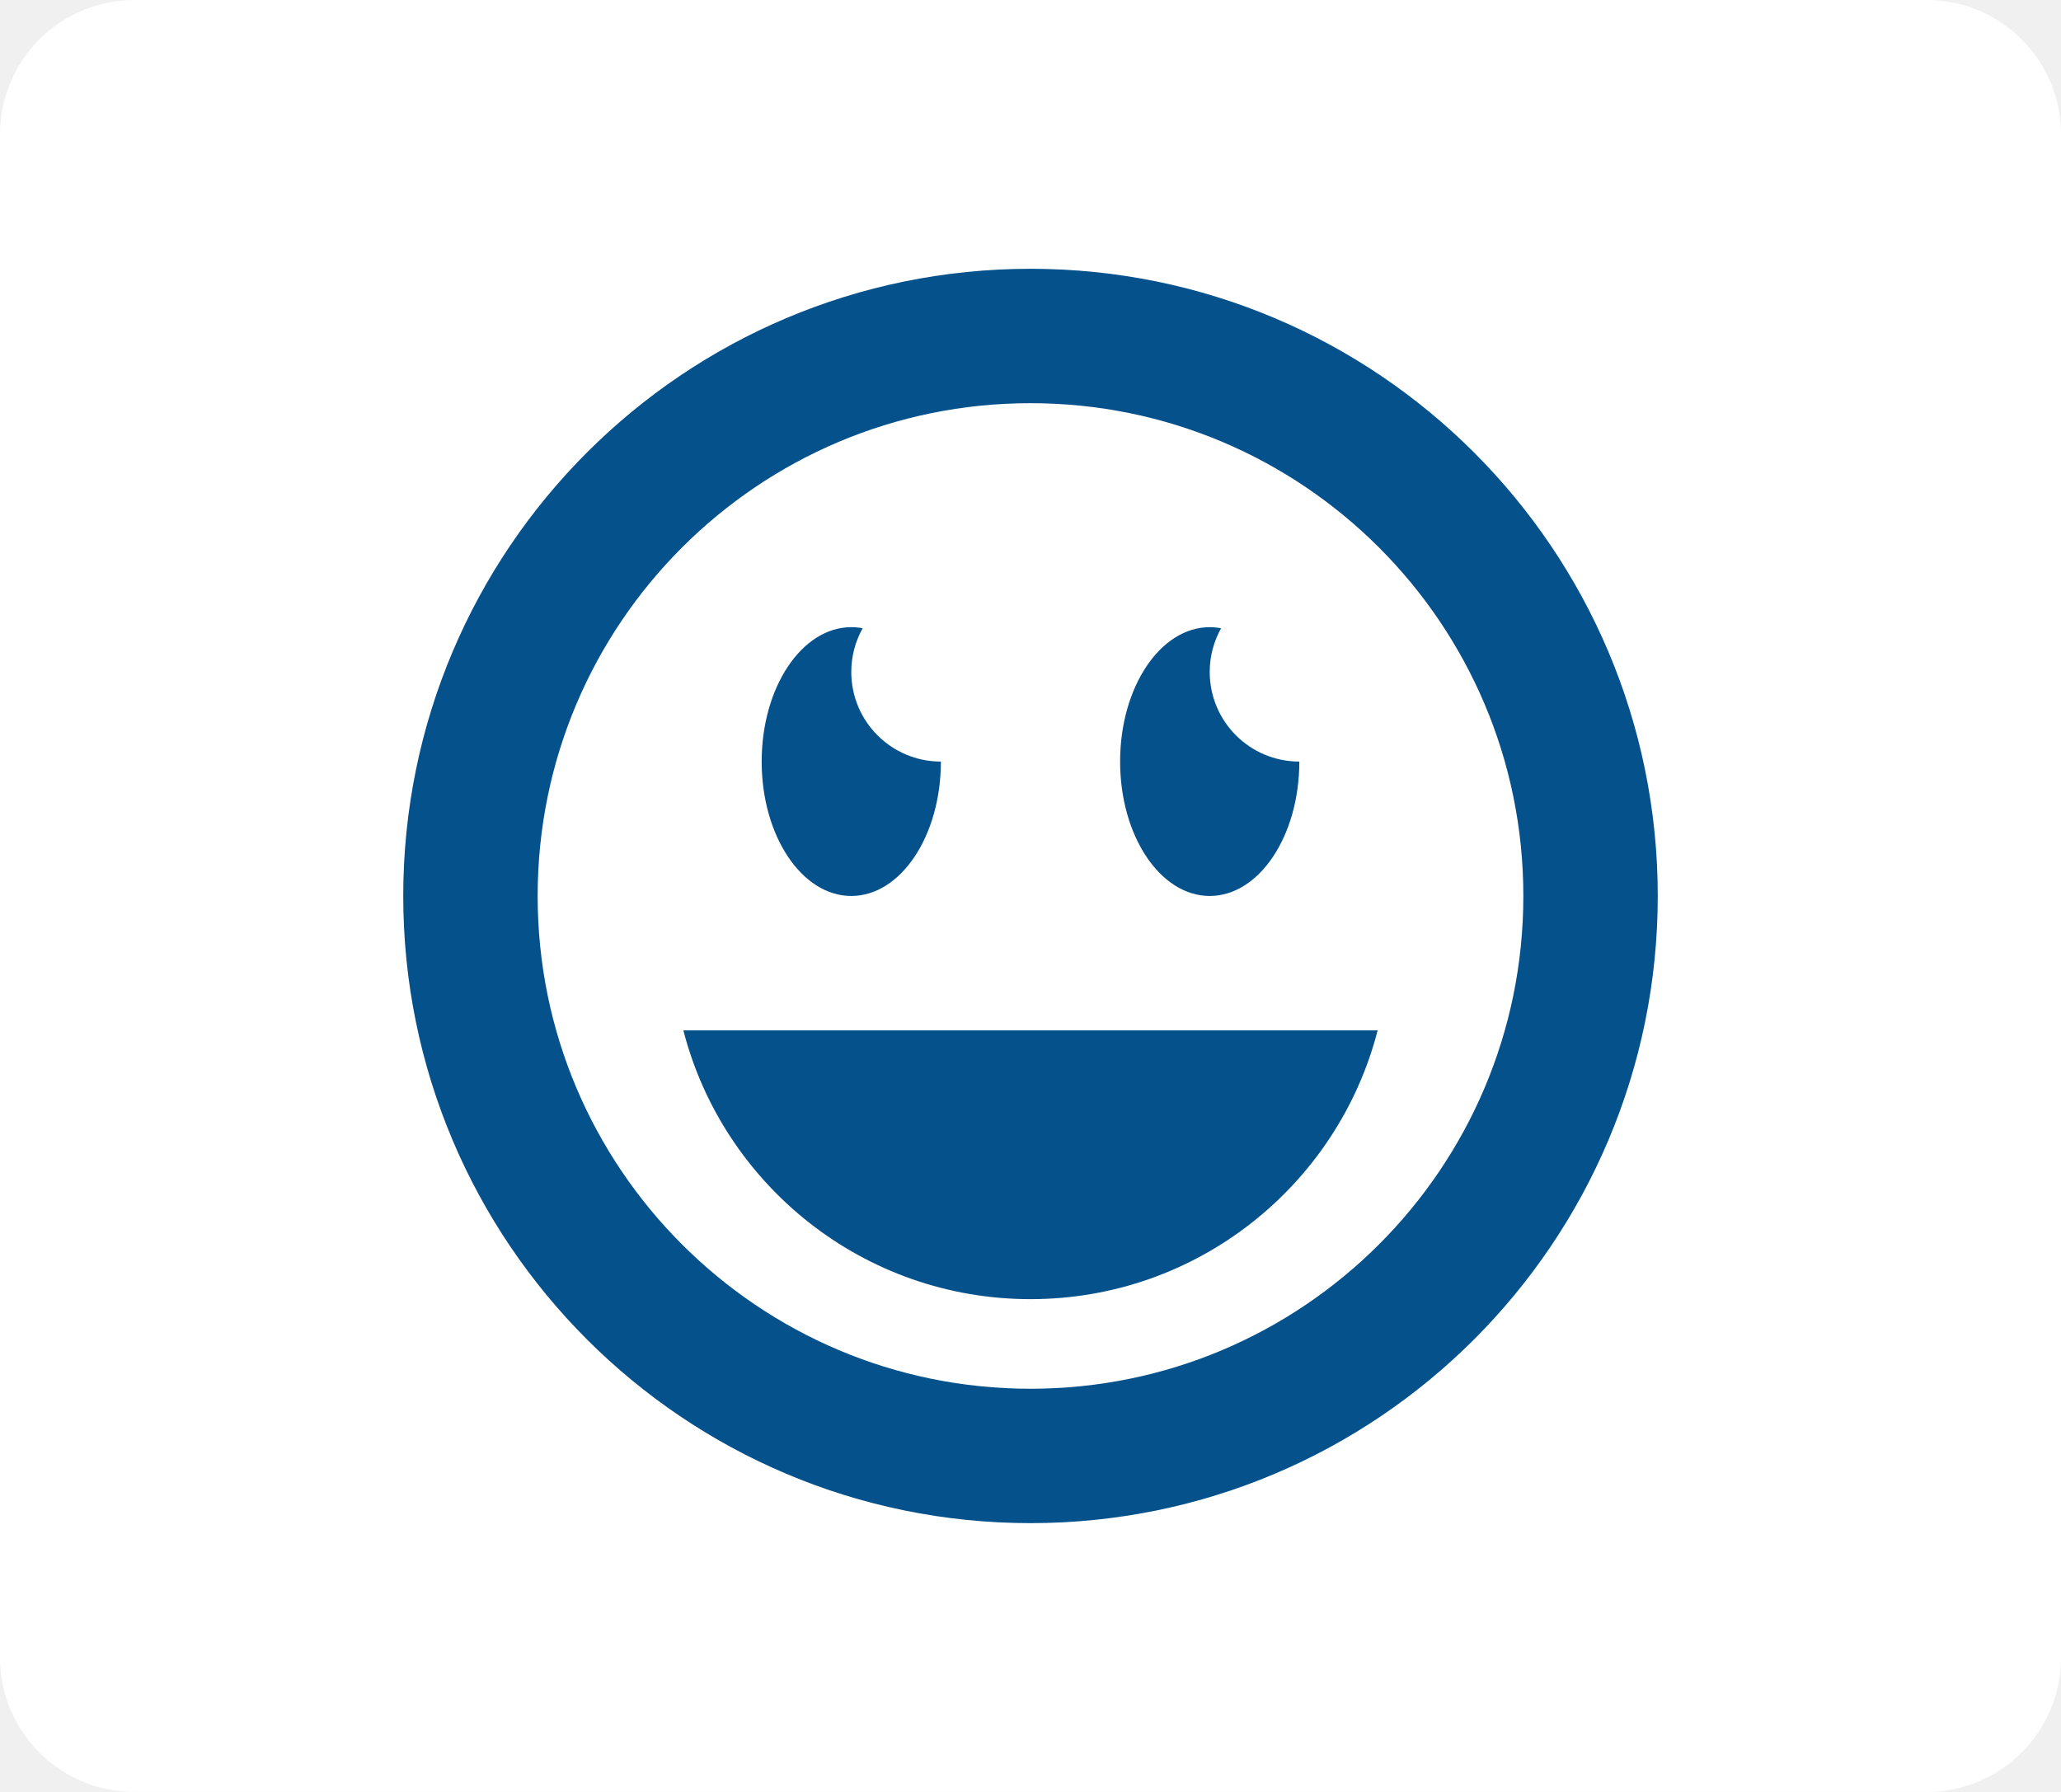
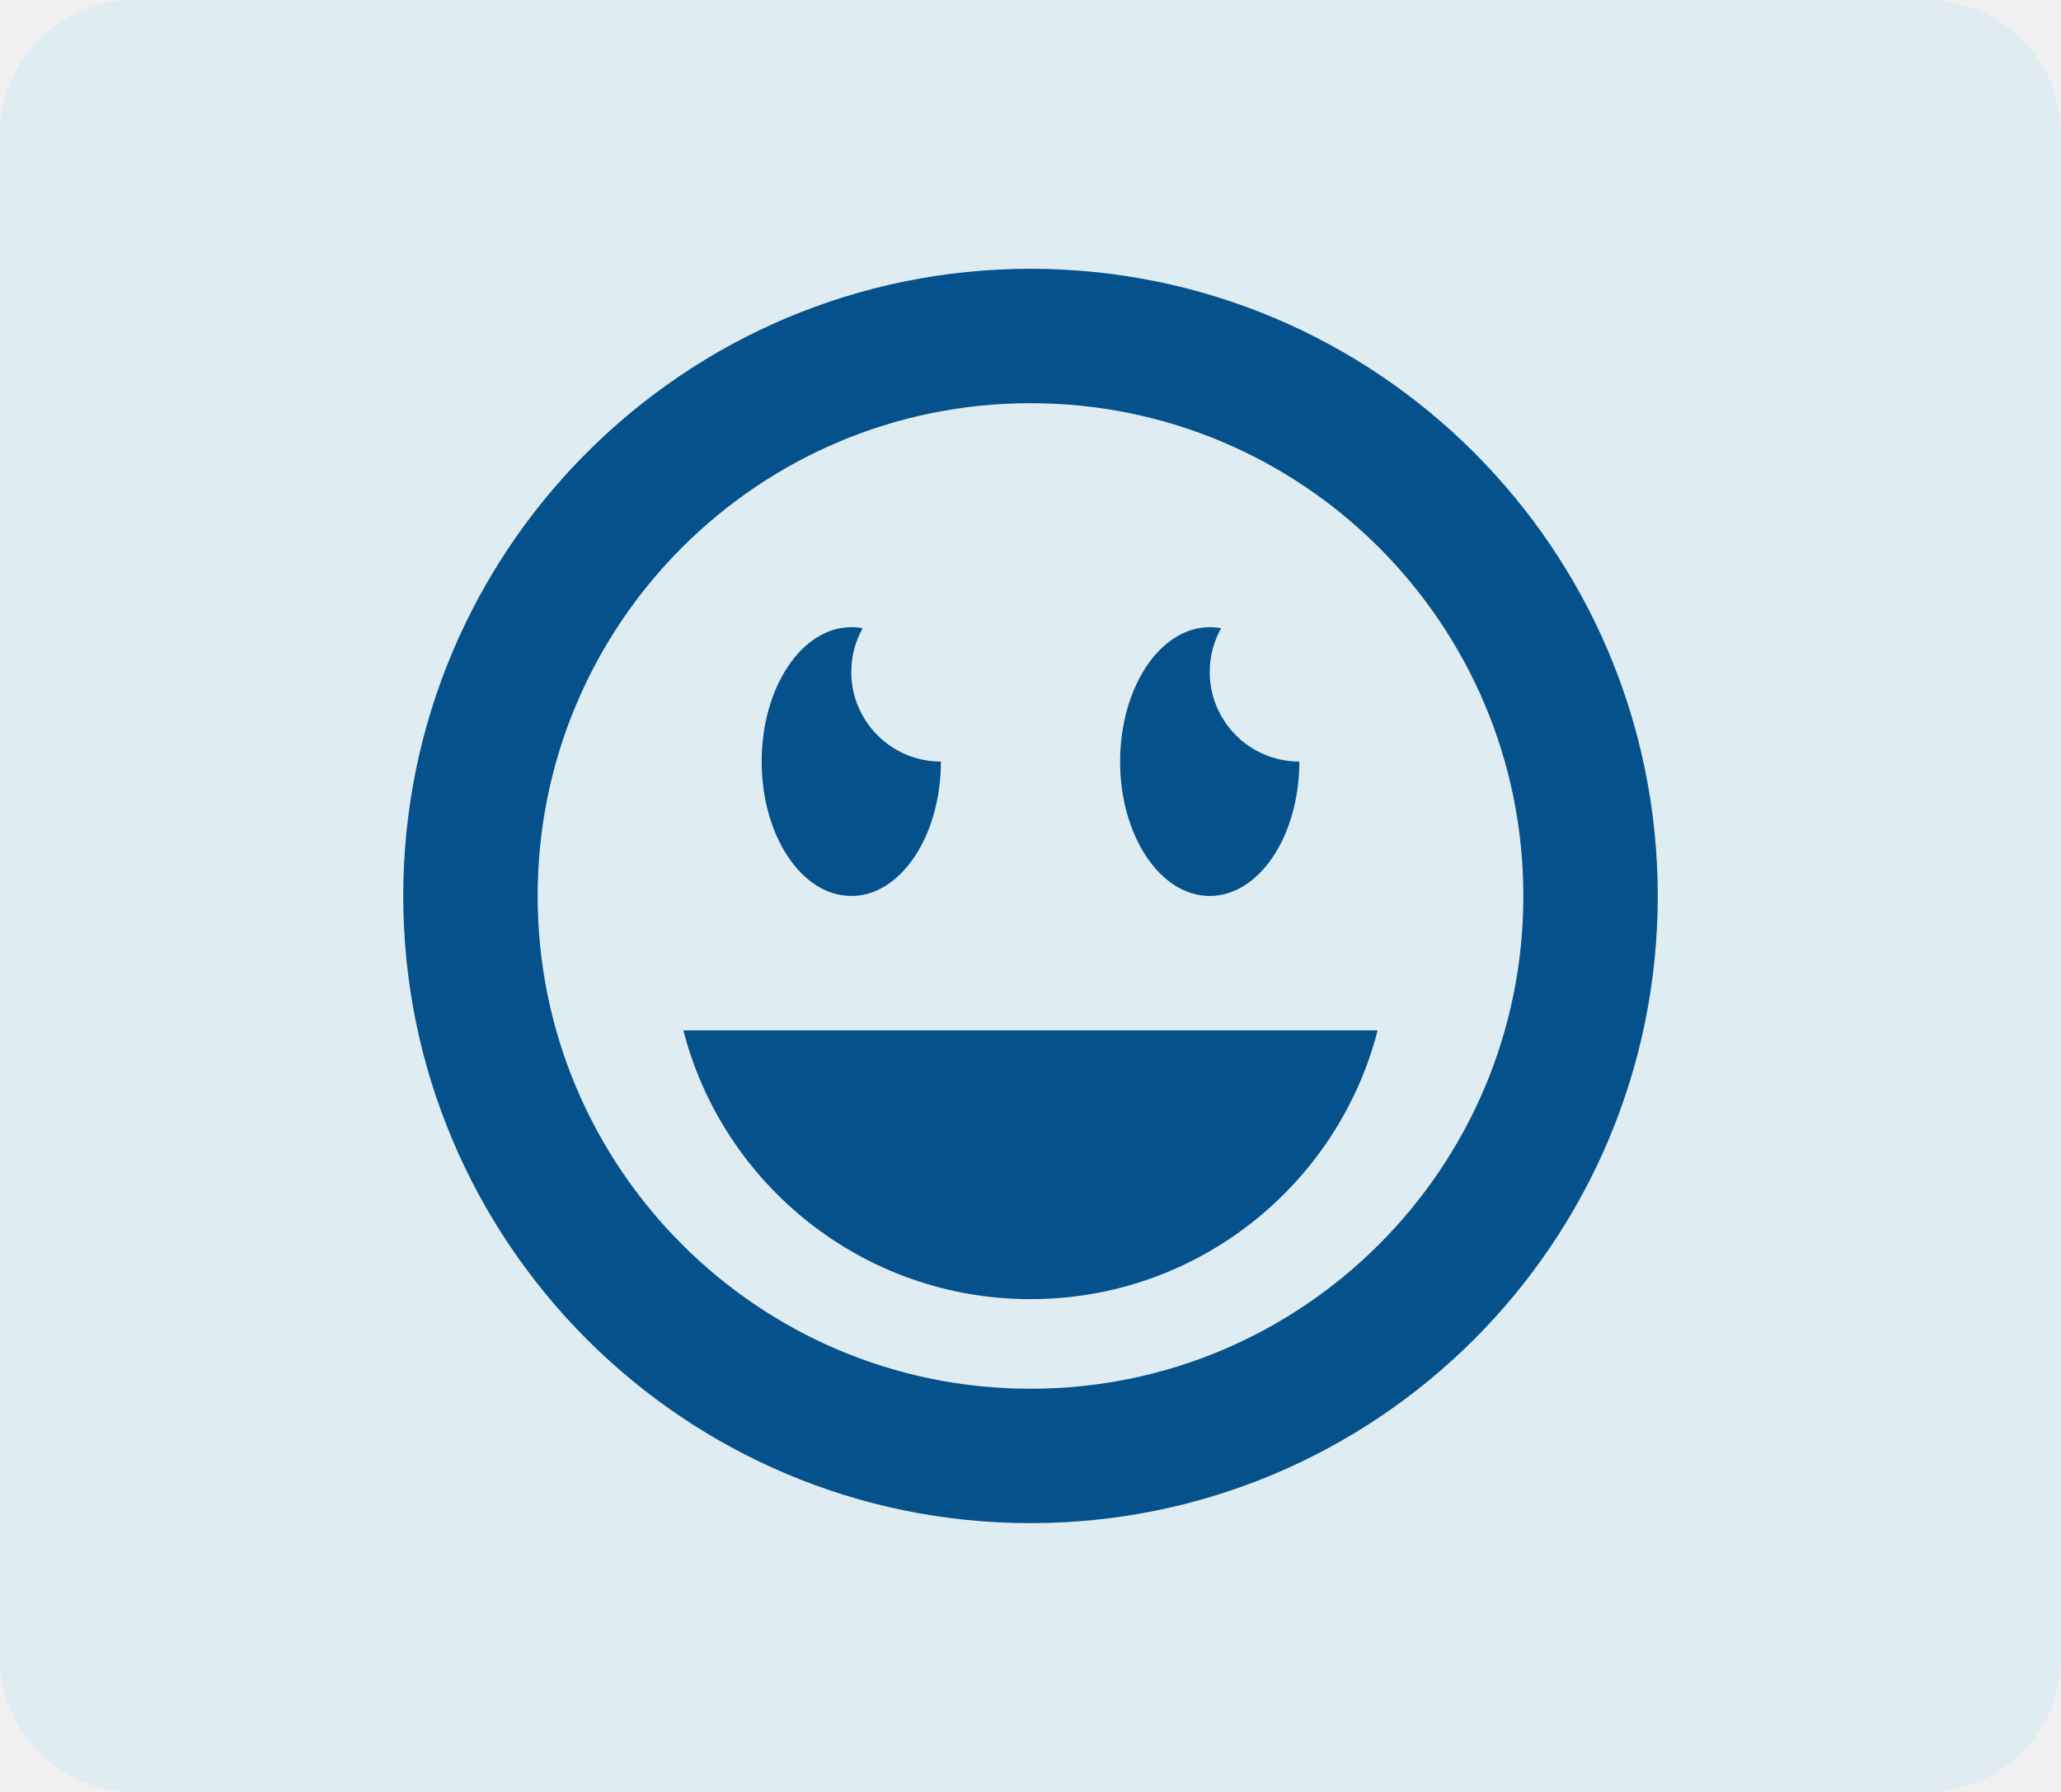
- <svg xmlns="http://www.w3.org/2000/svg" width="46" height="40" viewBox="0 0 46 40" fill="none">
-   <rect width="46" height="40" rx="3" fill="white" />
-   <circle cx="23" cy="20" r="12.5" stroke="#04518C" stroke-width="3" />
-   <path fill-rule="evenodd" clip-rule="evenodd" d="M21 17C19.895 17 19 16.105 19 15C19 14.646 19.092 14.313 19.254 14.024C19.171 14.008 19.086 14 19 14C17.895 14 17 15.343 17 17C17 18.657 17.895 20 19 20C20.105 20 21 18.657 21 17Z" fill="#04518C" />
-   <path fill-rule="evenodd" clip-rule="evenodd" d="M29 17C27.895 17 27 16.105 27 15C27 14.646 27.092 14.313 27.254 14.024C27.171 14.008 27.086 14 27 14C25.895 14 25 15.343 25 17C25 18.657 25.895 20 27 20C28.105 20 29 18.657 29 17Z" fill="#04518C" />
-   <path fill-rule="evenodd" clip-rule="evenodd" d="M15.252 23C16.14 26.45 19.272 29 23 29C26.728 29 29.86 26.45 30.748 23H15.252Z" fill="#04518C" />
+ <svg xmlns="http://www.w3.org/2000/svg" width="69" height="60" viewBox="0 0 69 60" fill="none">
+   <rect width="69" height="60" rx="4.5" fill="#dfecf2" />
+   <circle cx="34.5" cy="30" r="18.75" stroke="#04518C" stroke-width="4.5" />
+   <path fill-rule="evenodd" clip-rule="evenodd" d="M31.5 25.5C29.843 25.5 28.5 24.157 28.5 22.5C28.5 21.969 28.638 21.469 28.881 21.036C28.756 21.012 28.629 21 28.5 21C26.843 21 25.5 23.015 25.5 25.5C25.5 27.985 26.843 30 28.5 30C30.157 30 31.5 27.985 31.5 25.5Z" fill="#04518C" />
+   <path fill-rule="evenodd" clip-rule="evenodd" d="M43.5 25.5C41.843 25.5 40.5 24.157 40.5 22.5C40.5 21.969 40.638 21.469 40.881 21.036C40.756 21.012 40.629 21 40.5 21C38.843 21 37.5 23.015 37.5 25.5C37.5 27.985 38.843 30 40.5 30C42.157 30 43.5 27.985 43.5 25.5Z" fill="#04518C" />
+   <path fill-rule="evenodd" clip-rule="evenodd" d="M22.878 34.5C24.21 39.676 28.908 43.5 34.5 43.5C40.091 43.5 44.79 39.676 46.122 34.5H22.878Z" fill="#04518C" />
</svg>
